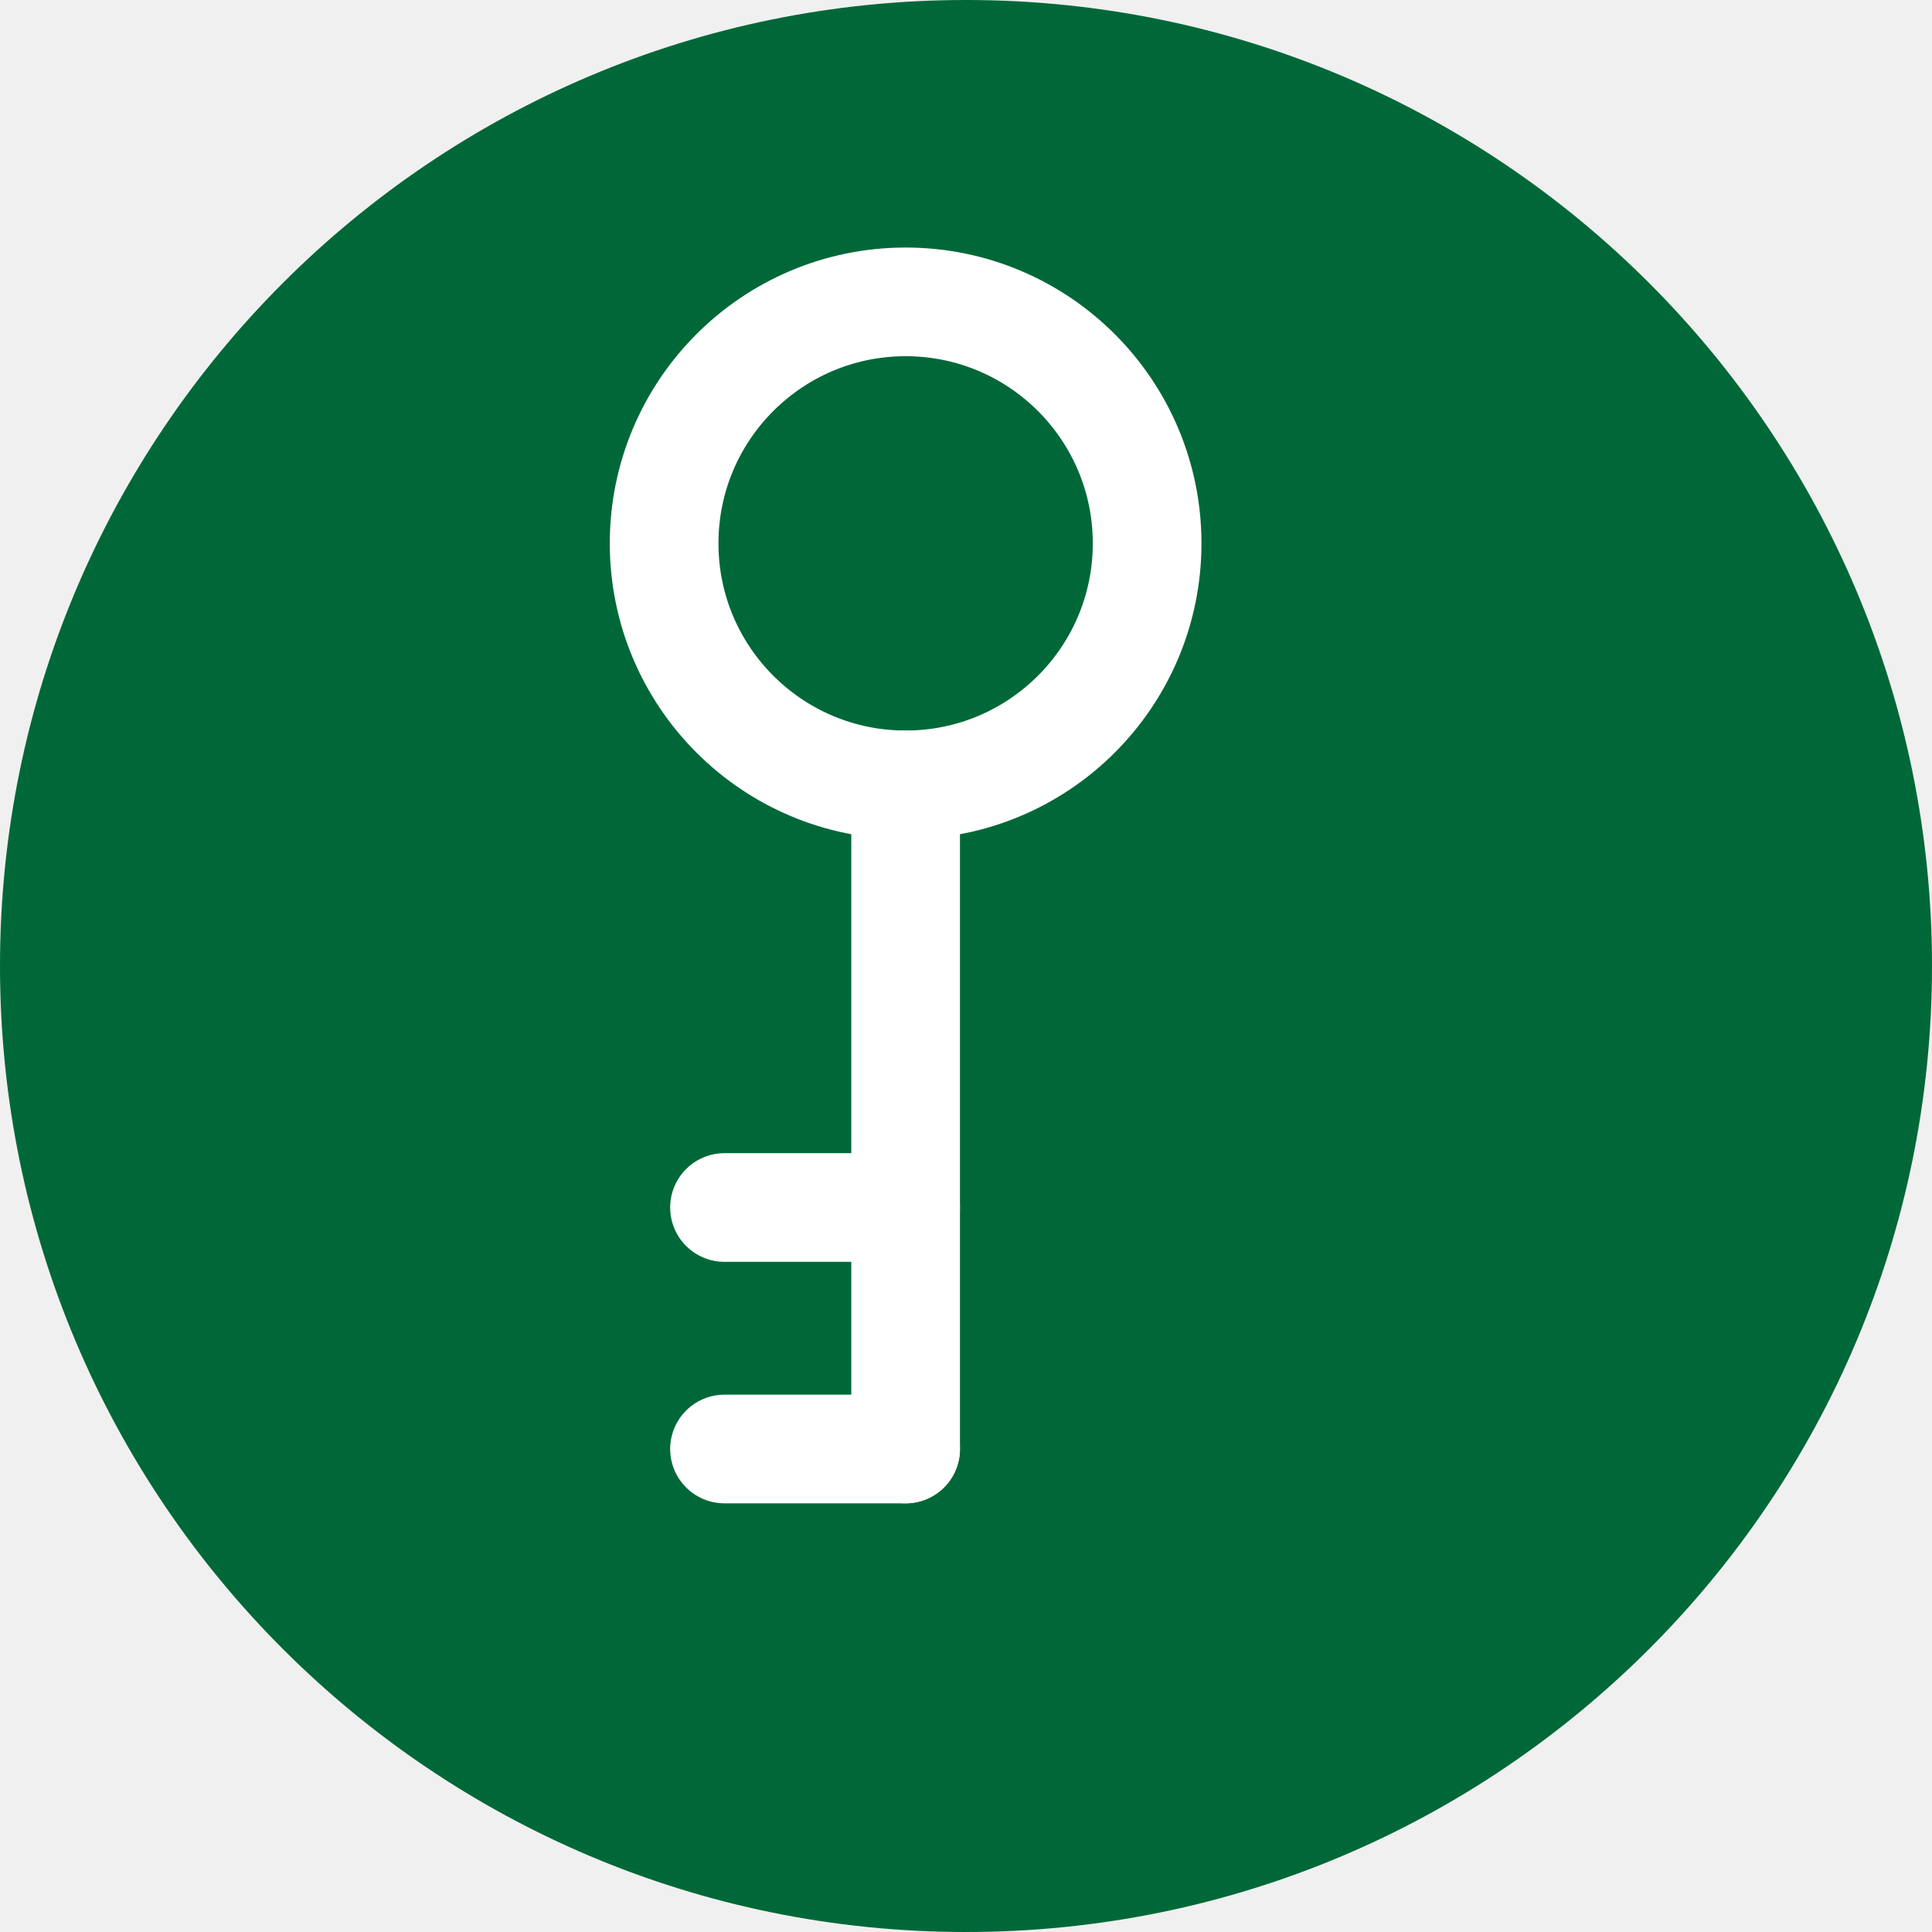
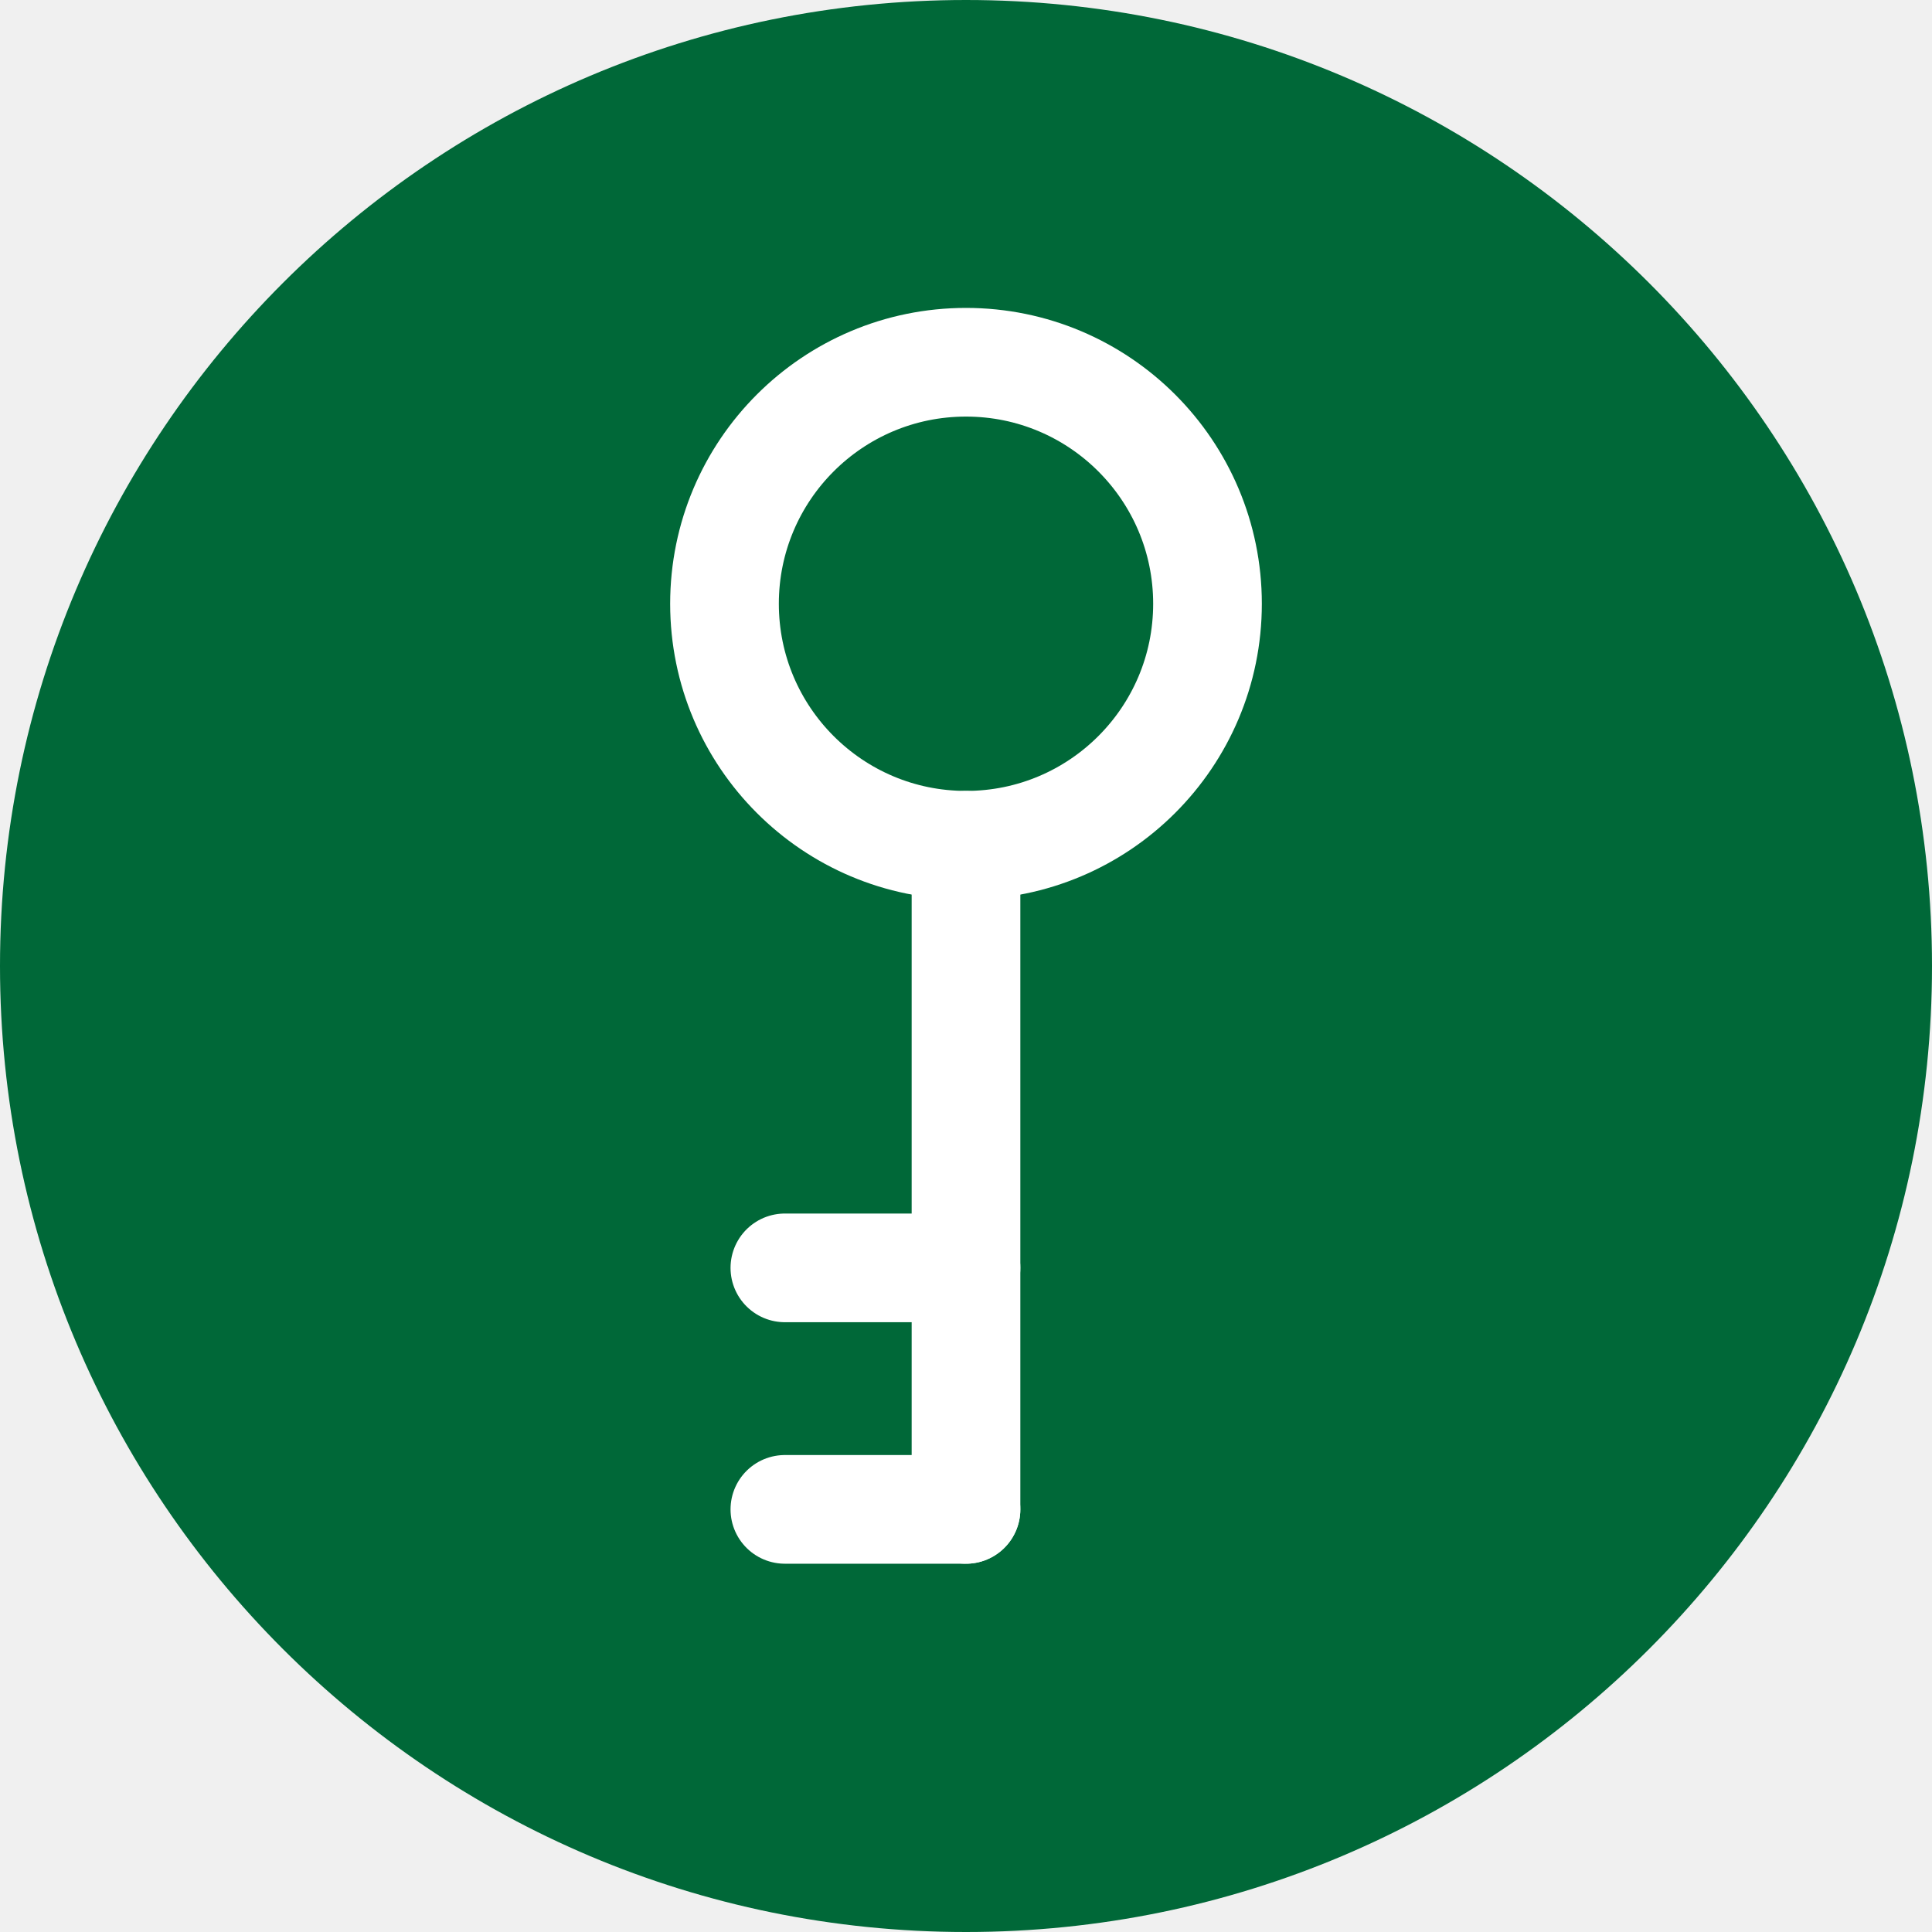
<svg xmlns="http://www.w3.org/2000/svg" viewBox="0 0 32 32">
  <circle cx="16" cy="16" r="16" fill="#006838" />
  <g fill="none" stroke="white" stroke-width="1.8" stroke-linecap="round" stroke-linejoin="round">
-     <circle cx="15" cy="9" r="4" />
-     <line x1="15" y1="13" x2="15" y2="24" />
-     <line x1="15" y1="20" x2="12" y2="20" />
-     <line x1="15" y1="24" x2="12" y2="24" />
+     <circle cx="16" cy="10" r="4" />
+     <line x1="16" y1="14" x2="16" y2="25" />
+     <line x1="16" y1="21" x2="13" y2="21" />
+     <line x1="16" y1="25" x2="13" y2="25" />
  </g>
</svg>
